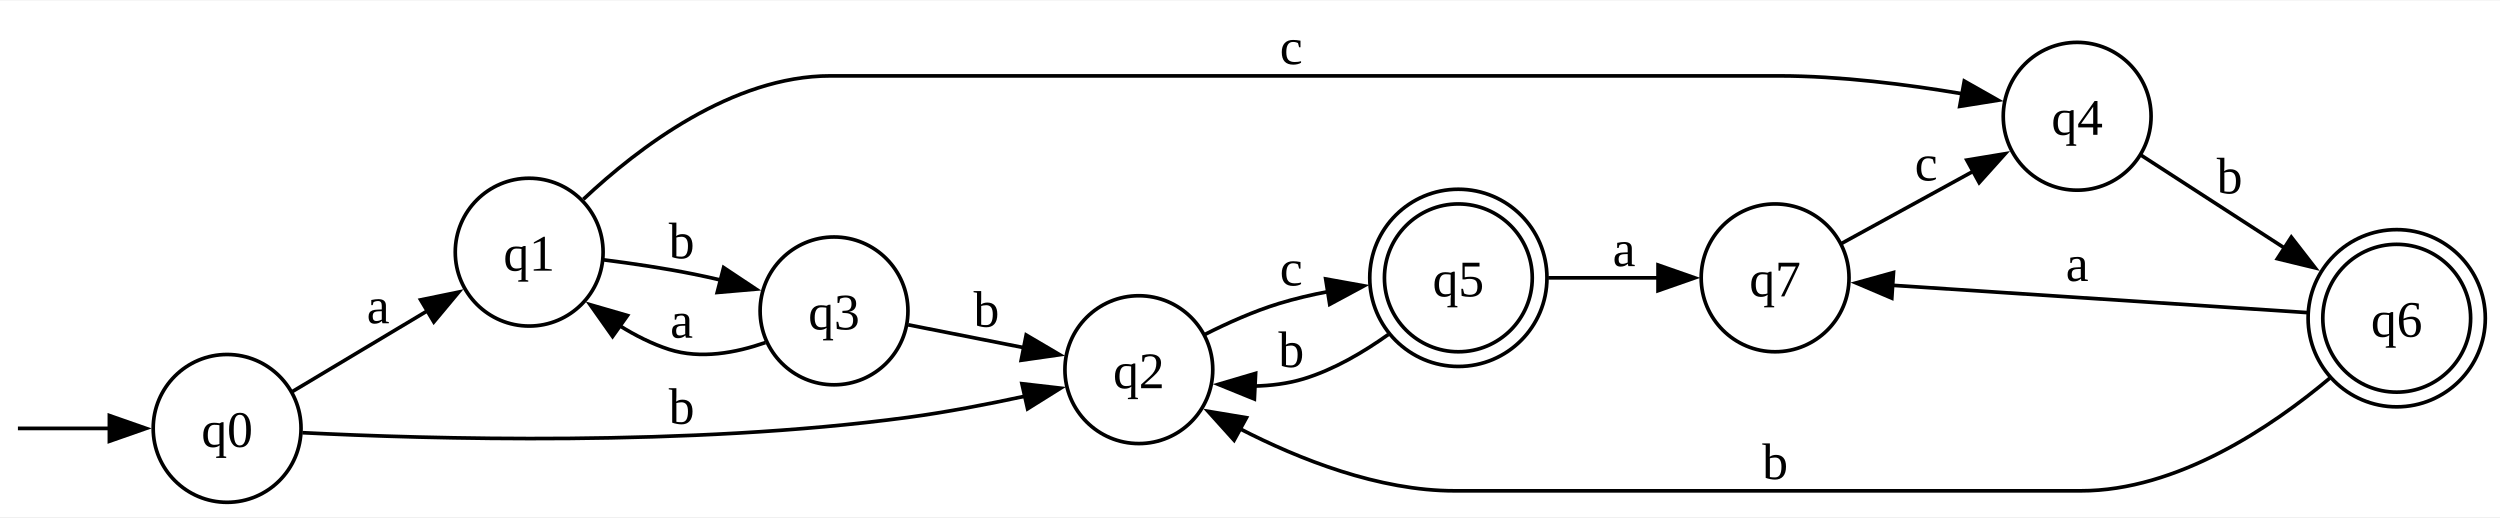
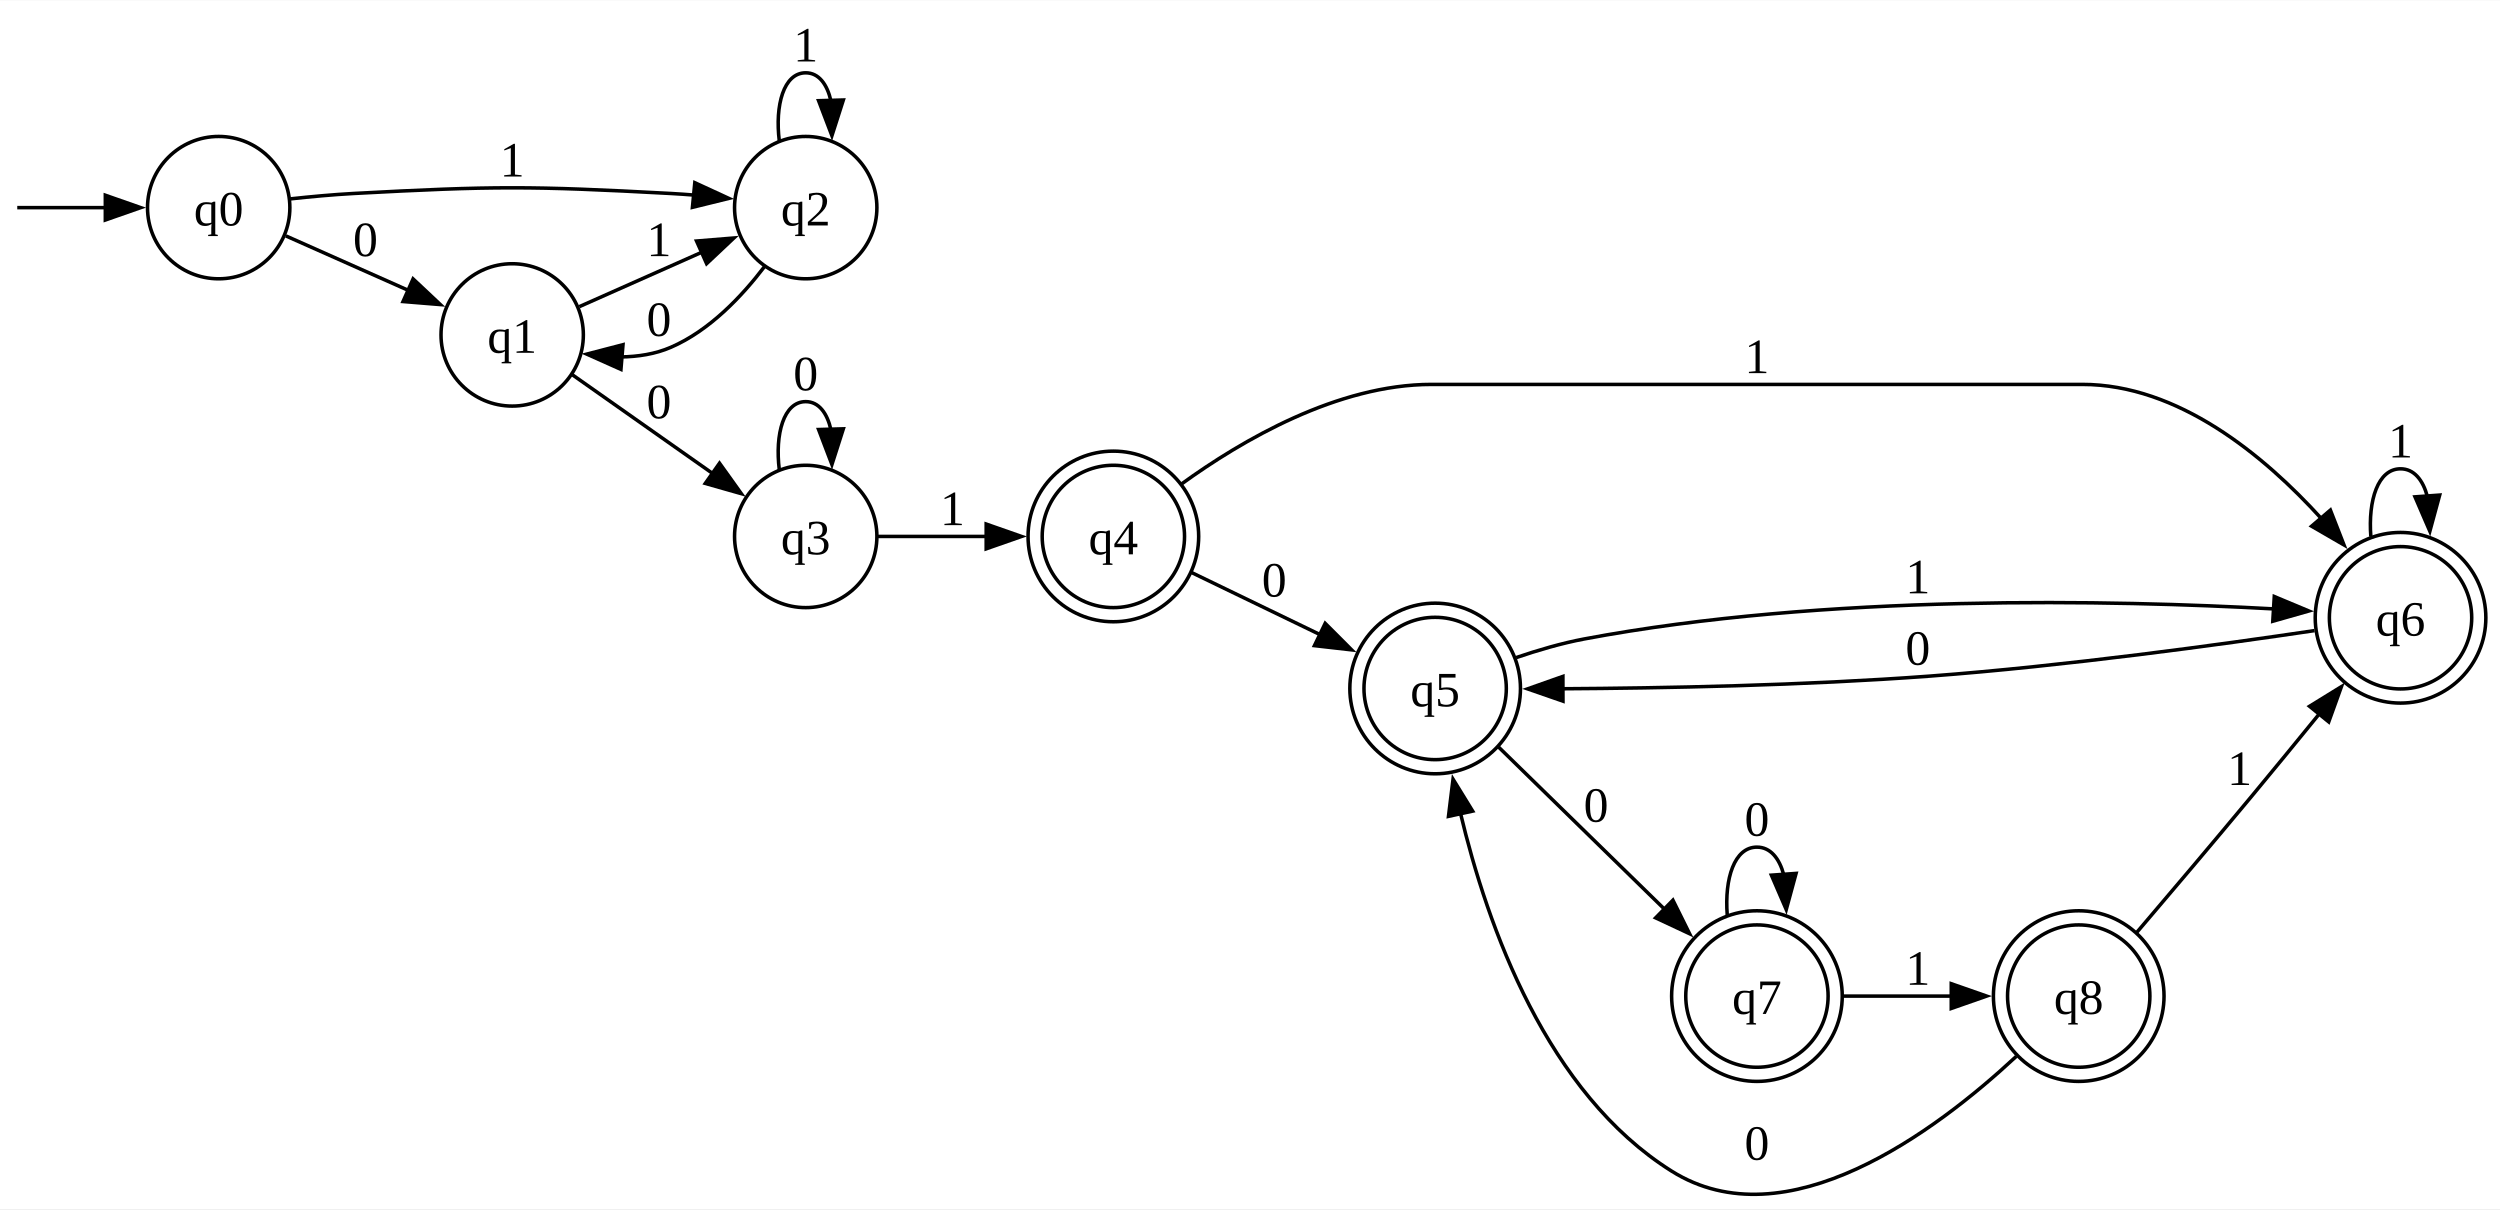
- <svg xmlns="http://www.w3.org/2000/svg" width="681pt" height="141pt" viewBox="0.00 0.00 680.82 140.63">
-   <g id="graph0" class="graph" transform="scale(1 1) rotate(0) translate(4 136.63)">
-     <polygon fill="white" stroke="none" points="-4,4 -4,-136.63 676.82,-136.63 676.82,4 -4,4" />
+ <svg xmlns="http://www.w3.org/2000/svg" width="707pt" height="342pt" viewBox="0.00 0.00 707.07 341.85">
+   <g id="graph0" class="graph" transform="scale(1 1) rotate(0) translate(4 337.85)">
+     <polygon fill="white" stroke="none" points="-4,4 -4,-337.85 703.07,-337.85 703.07,4 -4,4" />
    <g id="node1" class="node">
</g>
    <g id="node2" class="node">
-       <ellipse fill="none" stroke="black" cx="57.85" cy="-20.13" rx="20.13" ry="20.13" />
-       <text text-anchor="middle" x="57.85" y="-15.08" font-family="Times New Roman,serif" font-size="14.00">q0</text>
+       <ellipse fill="none" stroke="black" cx="57.85" cy="-279.22" rx="20.13" ry="20.13" />
+       <text text-anchor="middle" x="57.85" y="-274.17" font-family="Times New Roman,serif" font-size="14.00">q0</text>
    </g>
    <g id="edge1" class="edge">
-       <path fill="none" stroke="black" d="M0.88,-20.13C2.37,-20.13 13.93,-20.13 26.16,-20.13" />
-       <polygon fill="black" stroke="black" points="25.79,-23.63 35.79,-20.13 25.79,-16.63 25.79,-23.63" />
+       <path fill="none" stroke="black" d="M0.88,-279.22C2.37,-279.22 13.93,-279.22 26.16,-279.22" />
+       <polygon fill="black" stroke="black" points="25.79,-282.72 35.79,-279.22 25.79,-275.72 25.79,-282.72" />
    </g>
    <g id="node3" class="node">
-       <ellipse fill="none" stroke="black" cx="140.11" cy="-68.13" rx="20.13" ry="20.13" />
-       <text text-anchor="middle" x="140.11" y="-63.08" font-family="Times New Roman,serif" font-size="14.00">q1</text>
+       <ellipse fill="none" stroke="black" cx="140.86" cy="-243.22" rx="20.13" ry="20.13" />
+       <text text-anchor="middle" x="140.86" y="-238.17" font-family="Times New Roman,serif" font-size="14.00">q1</text>
    </g>
    <g id="edge2" class="edge">
-       <path fill="none" stroke="black" d="M75.48,-30.08C86.17,-36.47 100.3,-44.92 112.52,-52.23" />
-       <polygon fill="black" stroke="black" points="110.55,-55.13 120.93,-57.26 114.14,-49.12 110.55,-55.13" />
-       <text text-anchor="middle" x="98.98" y="-48.77" font-family="Times New Roman,serif" font-size="14.00">a</text>
+       <path fill="none" stroke="black" d="M76.83,-271.23C87,-266.71 99.96,-260.95 111.47,-255.83" />
+       <polygon fill="black" stroke="black" points="112.83,-259.06 120.55,-251.8 109.99,-252.66 112.83,-259.06" />
+       <text text-anchor="middle" x="99.36" y="-265.5" font-family="Times New Roman,serif" font-size="14.00">0</text>
    </g>
    <g id="node4" class="node">
-       <ellipse fill="none" stroke="black" cx="306.14" cy="-36.13" rx="20.13" ry="20.13" />
-       <text text-anchor="middle" x="306.14" y="-31.08" font-family="Times New Roman,serif" font-size="14.00">q2</text>
+       <ellipse fill="none" stroke="black" cx="223.88" cy="-279.22" rx="20.13" ry="20.13" />
+       <text text-anchor="middle" x="223.88" y="-274.17" font-family="Times New Roman,serif" font-size="14.00">q2</text>
    </g>
    <g id="edge3" class="edge">
-       <path fill="none" stroke="black" d="M78.34,-18.96C112.11,-17.26 183.6,-15.12 243.26,-23.13 253.74,-24.54 265.09,-26.73 275.17,-28.91" />
-       <polygon fill="black" stroke="black" points="274.3,-32.3 284.83,-31.09 275.84,-25.47 274.3,-32.3" />
-       <text text-anchor="middle" x="181.62" y="-21.37" font-family="Times New Roman,serif" font-size="14.00">b</text>
+       <path fill="none" stroke="black" d="M78.09,-281.69C83.84,-282.32 90.16,-282.9 95.98,-283.22 135.82,-285.36 145.91,-285.36 185.74,-283.22 187.93,-283.1 190.18,-282.94 192.45,-282.76" />
+       <polygon fill="black" stroke="black" points="192.51,-286.27 202.13,-281.83 191.84,-279.3 192.51,-286.27" />
+       <text text-anchor="middle" x="140.86" y="-288.02" font-family="Times New Roman,serif" font-size="14.00">1</text>
+     </g>
+     <g id="edge5" class="edge">
+       <path fill="none" stroke="black" d="M159.84,-251.21C170.02,-255.73 182.97,-261.48 194.48,-266.6" />
+       <polygon fill="black" stroke="black" points="193,-269.77 203.56,-270.63 195.85,-263.37 193,-269.77" />
+       <text text-anchor="middle" x="182.37" y="-265.5" font-family="Times New Roman,serif" font-size="14.00">1</text>
    </g>
    <g id="node5" class="node">
-       <ellipse fill="none" stroke="black" cx="223.13" cy="-52.13" rx="20.13" ry="20.13" />
-       <text text-anchor="middle" x="223.13" y="-47.08" font-family="Times New Roman,serif" font-size="14.00">q3</text>
+       <ellipse fill="none" stroke="black" cx="223.88" cy="-186.22" rx="20.13" ry="20.13" />
+       <text text-anchor="middle" x="223.88" y="-181.17" font-family="Times New Roman,serif" font-size="14.00">q3</text>
    </g>
    <g id="edge4" class="edge">
-       <path fill="none" stroke="black" d="M160.43,-66.03C168.11,-65.05 177.01,-63.75 184.99,-62.13 187.35,-61.66 189.77,-61.12 192.2,-60.54" />
-       <polygon fill="black" stroke="black" points="193.06,-63.93 201.88,-58.06 191.32,-57.15 193.06,-63.93" />
-       <text text-anchor="middle" x="181.62" y="-66.45" font-family="Times New Roman,serif" font-size="14.00">b</text>
+       <path fill="none" stroke="black" d="M157.87,-231.95C169.19,-223.99 184.59,-213.15 197.56,-204.02" />
+       <polygon fill="black" stroke="black" points="199.5,-206.94 205.67,-198.32 195.47,-201.22 199.5,-206.94" />
+       <text text-anchor="middle" x="182.37" y="-219.63" font-family="Times New Roman,serif" font-size="14.00">0</text>
+     </g>
+     <g id="edge6" class="edge">
+       <path fill="none" stroke="black" d="M212.3,-262.64C205.79,-254.07 196.63,-244.42 185.74,-239.72 181.33,-237.8 176.42,-237.05 171.54,-236.99" />
+       <polygon fill="black" stroke="black" points="171.62,-233.47 161.95,-237.79 172.2,-240.45 171.62,-233.47" />
+       <text text-anchor="middle" x="182.37" y="-242.92" font-family="Times New Roman,serif" font-size="14.00">0</text>
+     </g>
+     <g id="edge7" class="edge">
+       <path fill="none" stroke="black" d="M216.41,-298.05C215.15,-308.15 217.63,-317.35 223.88,-317.35 227.58,-317.35 229.96,-314.1 231.02,-309.36" />
+       <polygon fill="black" stroke="black" points="234.52,-309.66 231.29,-299.56 227.52,-309.46 234.52,-309.66" />
+       <text text-anchor="middle" x="223.88" y="-320.55" font-family="Times New Roman,serif" font-size="14.00">1</text>
+     </g>
+     <g id="edge8" class="edge">
+       <path fill="none" stroke="black" d="M216.41,-205.05C215.15,-215.15 217.63,-224.35 223.88,-224.35 227.58,-224.35 229.96,-221.1 231.02,-216.36" />
+       <polygon fill="black" stroke="black" points="234.52,-216.66 231.29,-206.56 227.52,-216.46 234.52,-216.66" />
+       <text text-anchor="middle" x="223.88" y="-227.55" font-family="Times New Roman,serif" font-size="14.00">0</text>
    </g>
    <g id="node6" class="node">
-       <ellipse fill="none" stroke="black" cx="561.67" cy="-105.13" rx="20.13" ry="20.13" />
-       <text text-anchor="middle" x="561.67" y="-100.08" font-family="Times New Roman,serif" font-size="14.00">q4</text>
+       <ellipse fill="none" stroke="black" cx="310.89" cy="-186.22" rx="20.13" ry="20.13" />
+       <ellipse fill="none" stroke="black" cx="310.89" cy="-186.22" rx="24.13" ry="24.13" />
+       <text text-anchor="middle" x="310.89" y="-181.17" font-family="Times New Roman,serif" font-size="14.00">q4</text>
    </g>
-     <g id="edge5" class="edge">
-       <path fill="none" stroke="black" d="M154.87,-82.53C169.92,-96.67 195.48,-116.13 222.13,-116.13 222.13,-116.13 222.13,-116.13 480.41,-116.13 497.06,-116.13 515.47,-113.78 530.45,-111.25" />
-       <polygon fill="black" stroke="black" points="530.93,-114.72 540.15,-109.5 529.69,-107.83 530.93,-114.72" />
-       <text text-anchor="middle" x="347.64" y="-119.33" font-family="Times New Roman,serif" font-size="14.00">c</text>
+     <g id="edge9" class="edge">
+       <path fill="none" stroke="black" d="M244.17,-186.22C253.28,-186.22 264.44,-186.22 274.97,-186.22" />
+       <polygon fill="black" stroke="black" points="274.92,-189.72 284.92,-186.22 274.92,-182.72 274.92,-189.72" />
+       <text text-anchor="middle" x="265.38" y="-189.42" font-family="Times New Roman,serif" font-size="14.00">1</text>
    </g>
    <g id="node7" class="node">
-       <ellipse fill="none" stroke="black" cx="393.15" cy="-61.13" rx="20.13" ry="20.13" />
-       <ellipse fill="none" stroke="black" cx="393.15" cy="-61.13" rx="24.13" ry="24.13" />
-       <text text-anchor="middle" x="393.15" y="-56.08" font-family="Times New Roman,serif" font-size="14.00">q5</text>
+       <ellipse fill="none" stroke="black" cx="401.9" cy="-143.22" rx="20.13" ry="20.13" />
+       <ellipse fill="none" stroke="black" cx="401.9" cy="-143.22" rx="24.13" ry="24.13" />
+       <text text-anchor="middle" x="401.9" y="-138.17" font-family="Times New Roman,serif" font-size="14.00">q5</text>
    </g>
-     <g id="edge6" class="edge">
-       <path fill="none" stroke="black" d="M324.07,-45.69C330.26,-48.82 337.42,-52.03 344.27,-54.13 348.57,-55.45 353.17,-56.53 357.76,-57.4" />
-       <polygon fill="black" stroke="black" points="357.02,-60.83 367.45,-58.95 358.12,-53.92 357.02,-60.83" />
-       <text text-anchor="middle" x="347.64" y="-59.06" font-family="Times New Roman,serif" font-size="14.00">c</text>
-     </g>
-     <g id="edge7" class="edge">
-       <path fill="none" stroke="black" d="M204.45,-43.51C196.38,-40.69 186.75,-38.91 178.24,-41.63 173.58,-43.13 169,-45.45 164.73,-48.11" />
-       <polygon fill="black" stroke="black" points="162.82,-45.17 156.71,-53.82 166.88,-50.87 162.82,-45.17" />
-       <text text-anchor="middle" x="181.62" y="-44.83" font-family="Times New Roman,serif" font-size="14.00">a</text>
-     </g>
-     <g id="edge8" class="edge">
-       <path fill="none" stroke="black" d="M243.32,-48.34C252.81,-46.47 264.47,-44.16 275.1,-42.06" />
-       <polygon fill="black" stroke="black" points="275.46,-45.56 284.59,-40.19 274.1,-38.69 275.46,-45.56" />
-       <text text-anchor="middle" x="264.63" y="-47.81" font-family="Times New Roman,serif" font-size="14.00">b</text>
+     <g id="edge10" class="edge">
+       <path fill="none" stroke="black" d="M332.98,-176.03C343.88,-170.76 357.39,-164.24 369.48,-158.39" />
+       <polygon fill="black" stroke="black" points="370.8,-161.64 378.29,-154.14 367.76,-155.34 370.8,-161.64" />
+       <text text-anchor="middle" x="356.39" y="-169.21" font-family="Times New Roman,serif" font-size="14.00">0</text>
    </g>
    <g id="node8" class="node">
-       <ellipse fill="none" stroke="black" cx="648.69" cy="-50.13" rx="20.13" ry="20.13" />
-       <ellipse fill="none" stroke="black" cx="648.69" cy="-50.13" rx="24.13" ry="24.13" />
-       <text text-anchor="middle" x="648.69" y="-45.08" font-family="Times New Roman,serif" font-size="14.00">q6</text>
-     </g>
-     <g id="edge9" class="edge">
-       <path fill="none" stroke="black" d="M579.07,-94.53C590.14,-87.36 605.07,-77.7 618.18,-69.22" />
-       <polygon fill="black" stroke="black" points="619.99,-72.22 626.48,-63.85 616.19,-66.34 619.99,-72.22" />
-       <text text-anchor="middle" x="603.18" y="-84.12" font-family="Times New Roman,serif" font-size="14.00">b</text>
+       <ellipse fill="none" stroke="black" cx="674.94" cy="-163.22" rx="20.13" ry="20.13" />
+       <ellipse fill="none" stroke="black" cx="674.94" cy="-163.22" rx="24.13" ry="24.13" />
+       <text text-anchor="middle" x="674.94" y="-158.17" font-family="Times New Roman,serif" font-size="14.00">q6</text>
    </g>
    <g id="edge11" class="edge">
-       <path fill="none" stroke="black" d="M374.1,-45.72C367.31,-40.87 359.24,-36.13 351.02,-33.63 346.71,-32.32 342.05,-31.75 337.43,-31.65" />
-       <polygon fill="black" stroke="black" points="337.6,-28.13 327.78,-32.12 337.94,-35.12 337.6,-28.13" />
-       <text text-anchor="middle" x="347.64" y="-36.83" font-family="Times New Roman,serif" font-size="14.00">b</text>
+       <path fill="none" stroke="black" d="M330.1,-201.01C347.28,-213.45 374.3,-229.22 400.9,-229.22 400.9,-229.22 400.9,-229.22 584.92,-229.22 612.04,-229.22 636.28,-209.21 652.59,-191.23" />
+       <polygon fill="black" stroke="black" points="655.1,-193.68 658.95,-183.81 649.78,-189.12 655.1,-193.68" />
+       <text text-anchor="middle" x="492.91" y="-232.42" font-family="Times New Roman,serif" font-size="14.00">1</text>
+     </g>
+     <g id="edge13" class="edge">
+       <path fill="none" stroke="black" d="M424.79,-151.95C430.92,-154.04 437.66,-156.02 444.03,-157.22 512.29,-170.06 593.94,-168.22 639.26,-165.72" />
+       <polygon fill="black" stroke="black" points="639.23,-169.23 649,-165.14 638.81,-162.24 639.23,-169.23" />
+       <text text-anchor="middle" x="538.42" y="-170.13" font-family="Times New Roman,serif" font-size="14.00">1</text>
    </g>
    <g id="node9" class="node">
-       <ellipse fill="none" stroke="black" cx="479.41" cy="-61.13" rx="20.13" ry="20.13" />
-       <text text-anchor="middle" x="479.41" y="-56.08" font-family="Times New Roman,serif" font-size="14.00">q7</text>
-     </g>
-     <g id="edge10" class="edge">
-       <path fill="none" stroke="black" d="M417.62,-61.13C426.9,-61.13 437.69,-61.13 447.58,-61.13" />
-       <polygon fill="black" stroke="black" points="447.53,-64.63 457.53,-61.13 447.53,-57.63 447.53,-64.63" />
-       <text text-anchor="middle" x="438.28" y="-64.33" font-family="Times New Roman,serif" font-size="14.00">a</text>
-     </g>
-     <g id="edge13" class="edge">
-       <path fill="none" stroke="black" d="M630.64,-33.96C614.47,-20.36 588.81,-3.13 562.67,-3.13 392.15,-3.13 392.15,-3.13 392.15,-3.13 371.5,-3.13 349.82,-11.7 333.53,-20.1" />
-       <polygon fill="black" stroke="black" points="332.08,-16.91 324.99,-24.78 335.44,-23.04 332.08,-16.91" />
-       <text text-anchor="middle" x="479.41" y="-6.33" font-family="Times New Roman,serif" font-size="14.00">b</text>
+       <ellipse fill="none" stroke="black" cx="492.91" cy="-56.22" rx="20.13" ry="20.13" />
+       <ellipse fill="none" stroke="black" cx="492.91" cy="-56.22" rx="24.13" ry="24.13" />
+       <text text-anchor="middle" x="492.91" y="-51.17" font-family="Times New Roman,serif" font-size="14.00">q7</text>
    </g>
    <g id="edge12" class="edge">
-       <path fill="none" stroke="black" d="M624.28,-51.67C594.7,-53.62 543.71,-56.97 511.06,-59.12" />
-       <polygon fill="black" stroke="black" points="511.19,-55.6 501.44,-59.75 511.65,-62.58 511.19,-55.6" />
-       <text text-anchor="middle" x="561.67" y="-60.28" font-family="Times New Roman,serif" font-size="14.00">a</text>
+       <path fill="none" stroke="black" d="M419.64,-126.85C432.99,-113.81 451.87,-95.35 466.99,-80.58" />
+       <polygon fill="black" stroke="black" points="469.15,-83.35 473.86,-73.86 464.26,-78.35 469.15,-83.35" />
+       <text text-anchor="middle" x="447.41" y="-105.52" font-family="Times New Roman,serif" font-size="14.00">0</text>
    </g>
    <g id="edge14" class="edge">
-       <path fill="none" stroke="black" d="M497.43,-70.46C507.9,-76.2 521.54,-83.68 533.48,-90.22" />
-       <polygon fill="black" stroke="black" points="531.62,-93.2 542.07,-94.93 534.99,-87.06 531.62,-93.2" />
-       <text text-anchor="middle" x="520.54" y="-87.65" font-family="Times New Roman,serif" font-size="14.00">c</text>
+       <path fill="none" stroke="black" d="M650.61,-159.59C624.27,-155.67 580.07,-149.58 541.79,-146.72 506.43,-144.07 465.89,-143.31 437.77,-143.14" />
+       <polygon fill="black" stroke="black" points="438.05,-139.64 428.04,-143.11 438.03,-146.64 438.05,-139.64" />
+       <text text-anchor="middle" x="538.42" y="-149.92" font-family="Times New Roman,serif" font-size="14.00">0</text>
+     </g>
+     <g id="edge15" class="edge">
+       <path fill="none" stroke="black" d="M666.54,-186.18C665.74,-196.46 668.54,-205.35 674.94,-205.35 678.74,-205.35 681.27,-202.21 682.53,-197.52" />
+       <polygon fill="black" stroke="black" points="686.01,-197.92 683.23,-187.69 679.03,-197.42 686.01,-197.92" />
+       <text text-anchor="middle" x="674.94" y="-208.55" font-family="Times New Roman,serif" font-size="14.00">1</text>
+     </g>
+     <g id="edge16" class="edge">
+       <path fill="none" stroke="black" d="M484.51,-79.18C483.71,-89.46 486.51,-98.35 492.91,-98.35 496.71,-98.35 499.24,-95.21 500.5,-90.52" />
+       <polygon fill="black" stroke="black" points="503.98,-90.92 501.2,-80.69 497,-90.42 503.98,-90.92" />
+       <text text-anchor="middle" x="492.91" y="-101.55" font-family="Times New Roman,serif" font-size="14.00">0</text>
+     </g>
+     <g id="node10" class="node">
+       <ellipse fill="none" stroke="black" cx="583.92" cy="-56.22" rx="20.13" ry="20.13" />
+       <ellipse fill="none" stroke="black" cx="583.92" cy="-56.22" rx="24.13" ry="24.13" />
+       <text text-anchor="middle" x="583.92" y="-51.17" font-family="Times New Roman,serif" font-size="14.00">q8</text>
+     </g>
+     <g id="edge17" class="edge">
+       <path fill="none" stroke="black" d="M517.3,-56.22C526.73,-56.22 537.81,-56.22 548.15,-56.22" />
+       <polygon fill="black" stroke="black" points="547.87,-59.72 557.87,-56.22 547.87,-52.72 547.87,-59.72" />
+       <text text-anchor="middle" x="538.42" y="-59.42" font-family="Times New Roman,serif" font-size="14.00">1</text>
+     </g>
+     <g id="edge18" class="edge">
+       <path fill="none" stroke="black" d="M566.27,-39.18C543.33,-17.83 501.16,13.61 468.78,-6.72 433.59,-28.8 416.75,-75.57 409.01,-108.17" />
+       <polygon fill="black" stroke="black" points="405.67,-107.05 406.96,-117.57 412.51,-108.54 405.67,-107.05" />
+       <text text-anchor="middle" x="492.91" y="-9.92" font-family="Times New Roman,serif" font-size="14.00">0</text>
+     </g>
+     <g id="edge19" class="edge">
+       <path fill="none" stroke="black" d="M600.32,-74.21C609.76,-85.27 622.04,-99.76 632.81,-112.72 639.07,-120.26 645.82,-128.49 651.99,-136.07" />
+       <polygon fill="black" stroke="black" points="649.2,-138.18 658.22,-143.74 654.63,-133.77 649.2,-138.18" />
+       <text text-anchor="middle" x="629.43" y="-115.92" font-family="Times New Roman,serif" font-size="14.00">1</text>
    </g>
  </g>
</svg>
